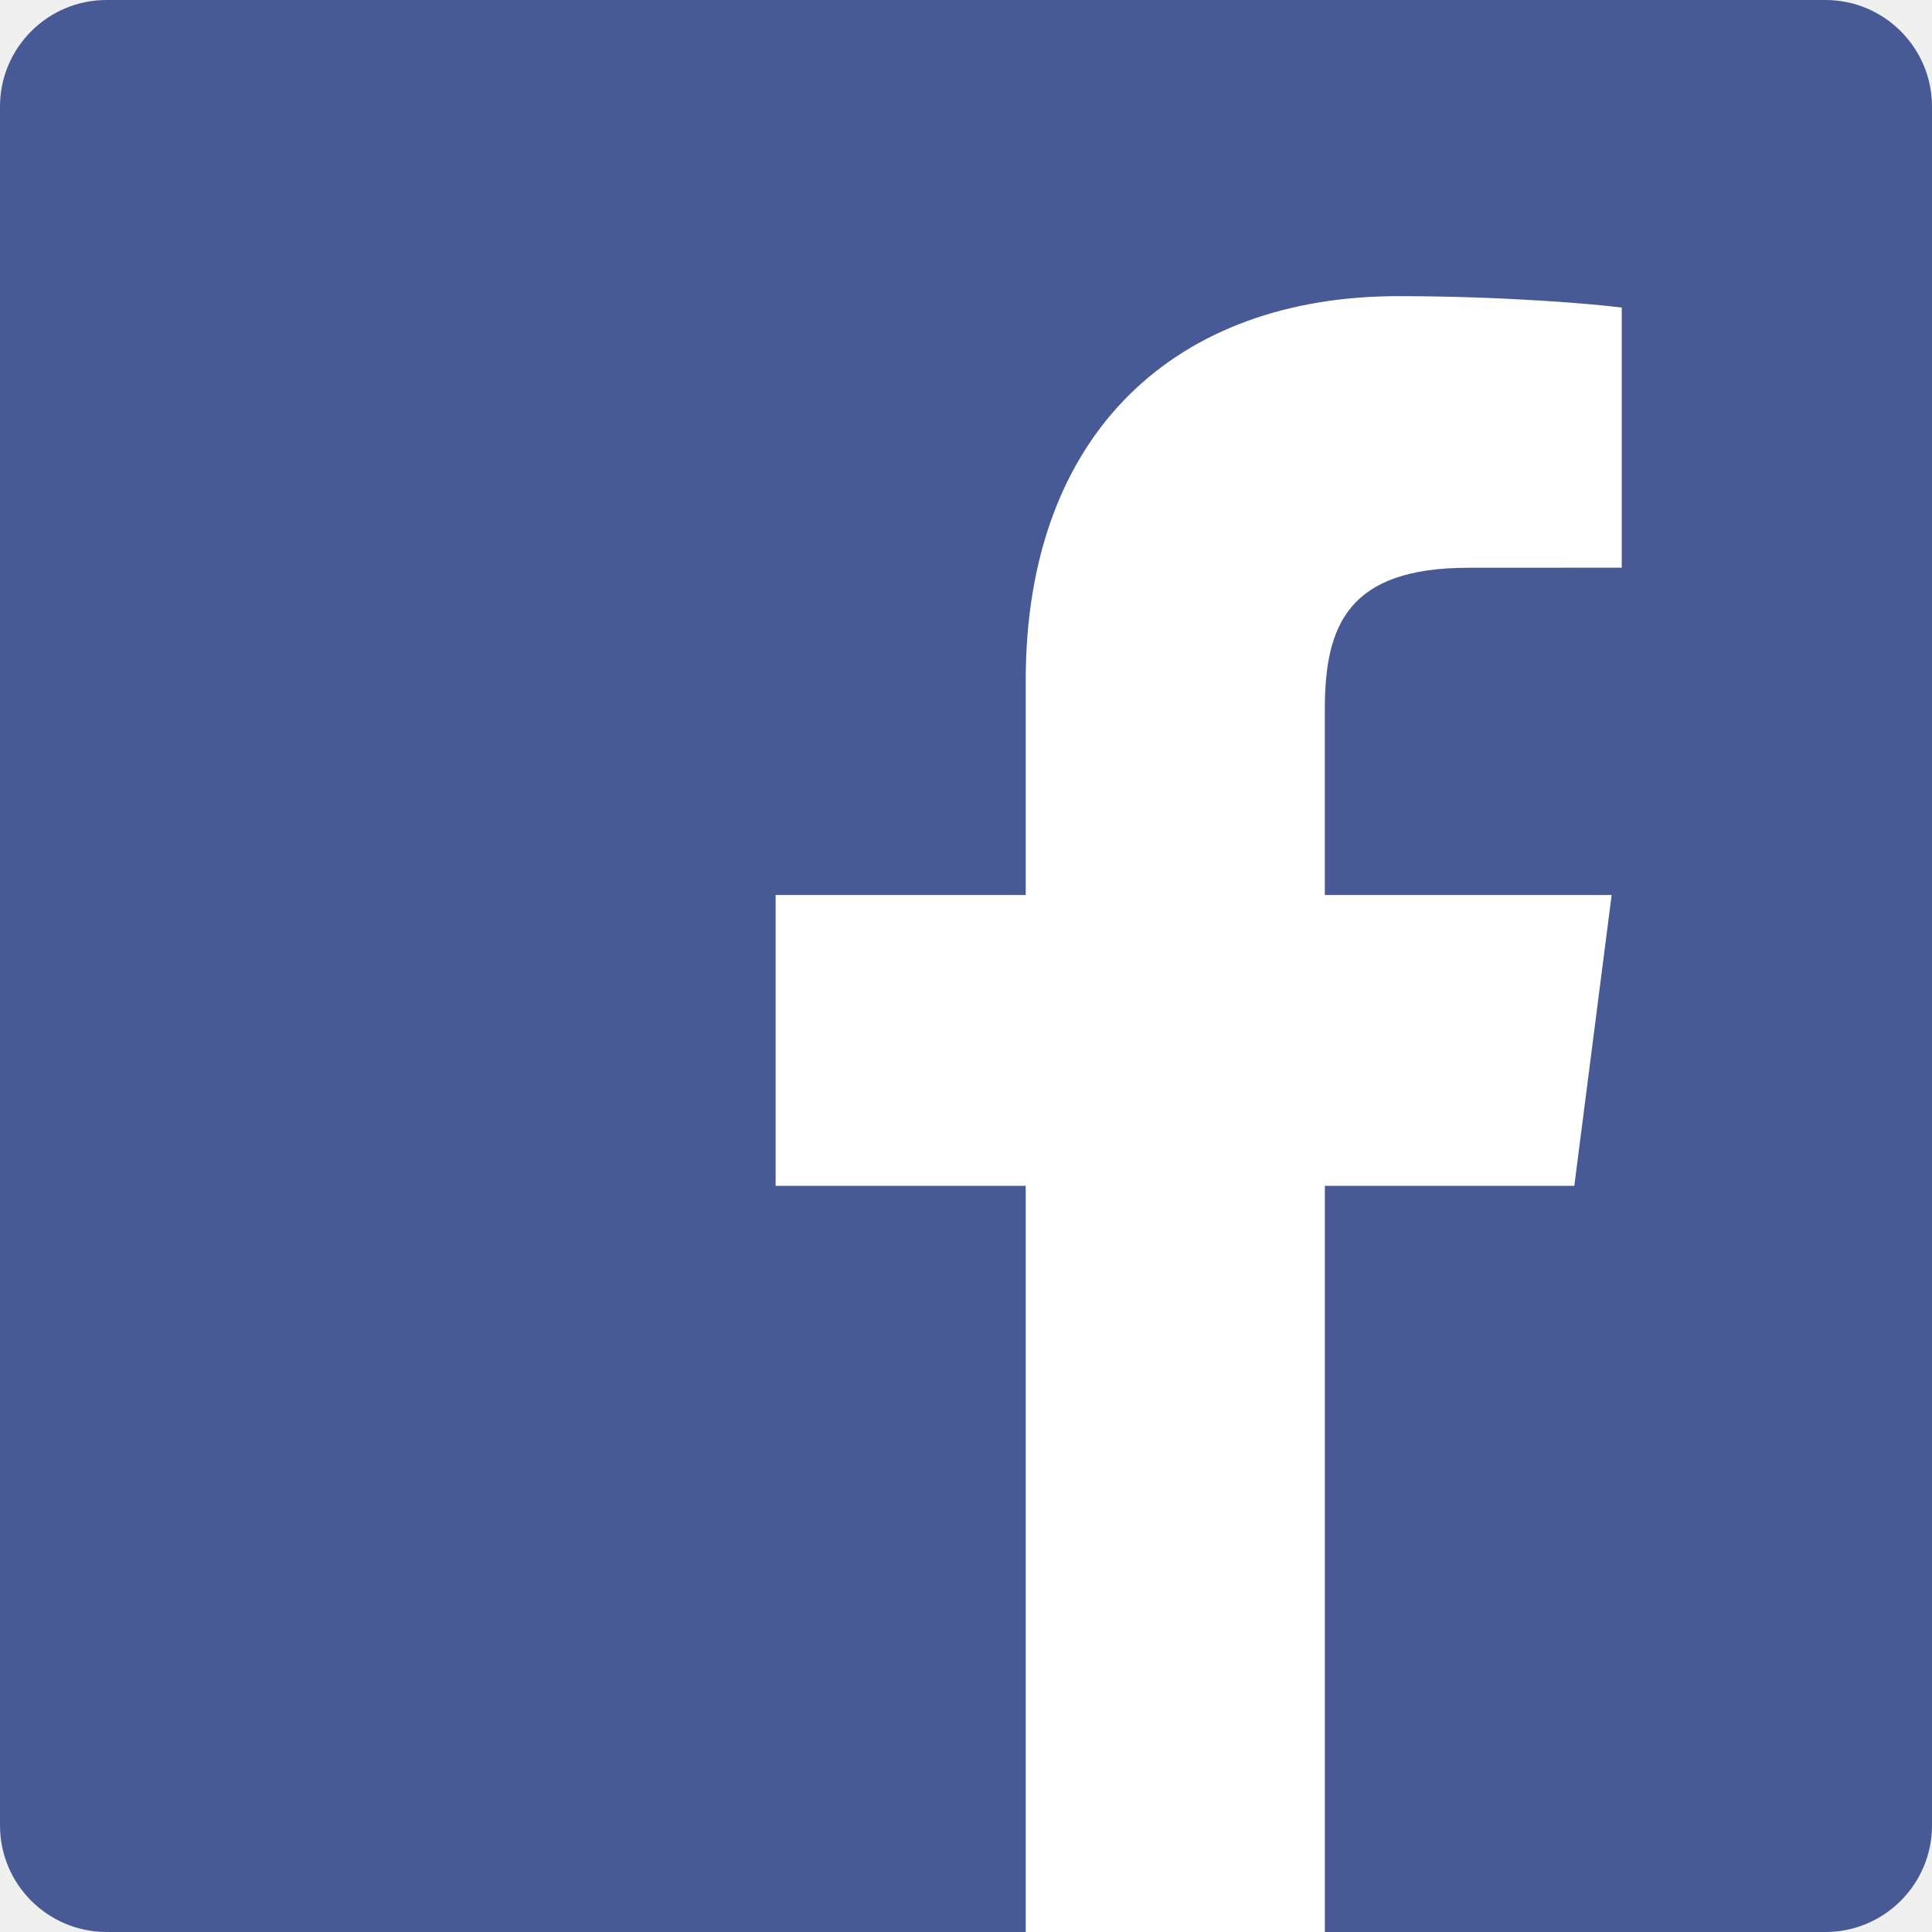
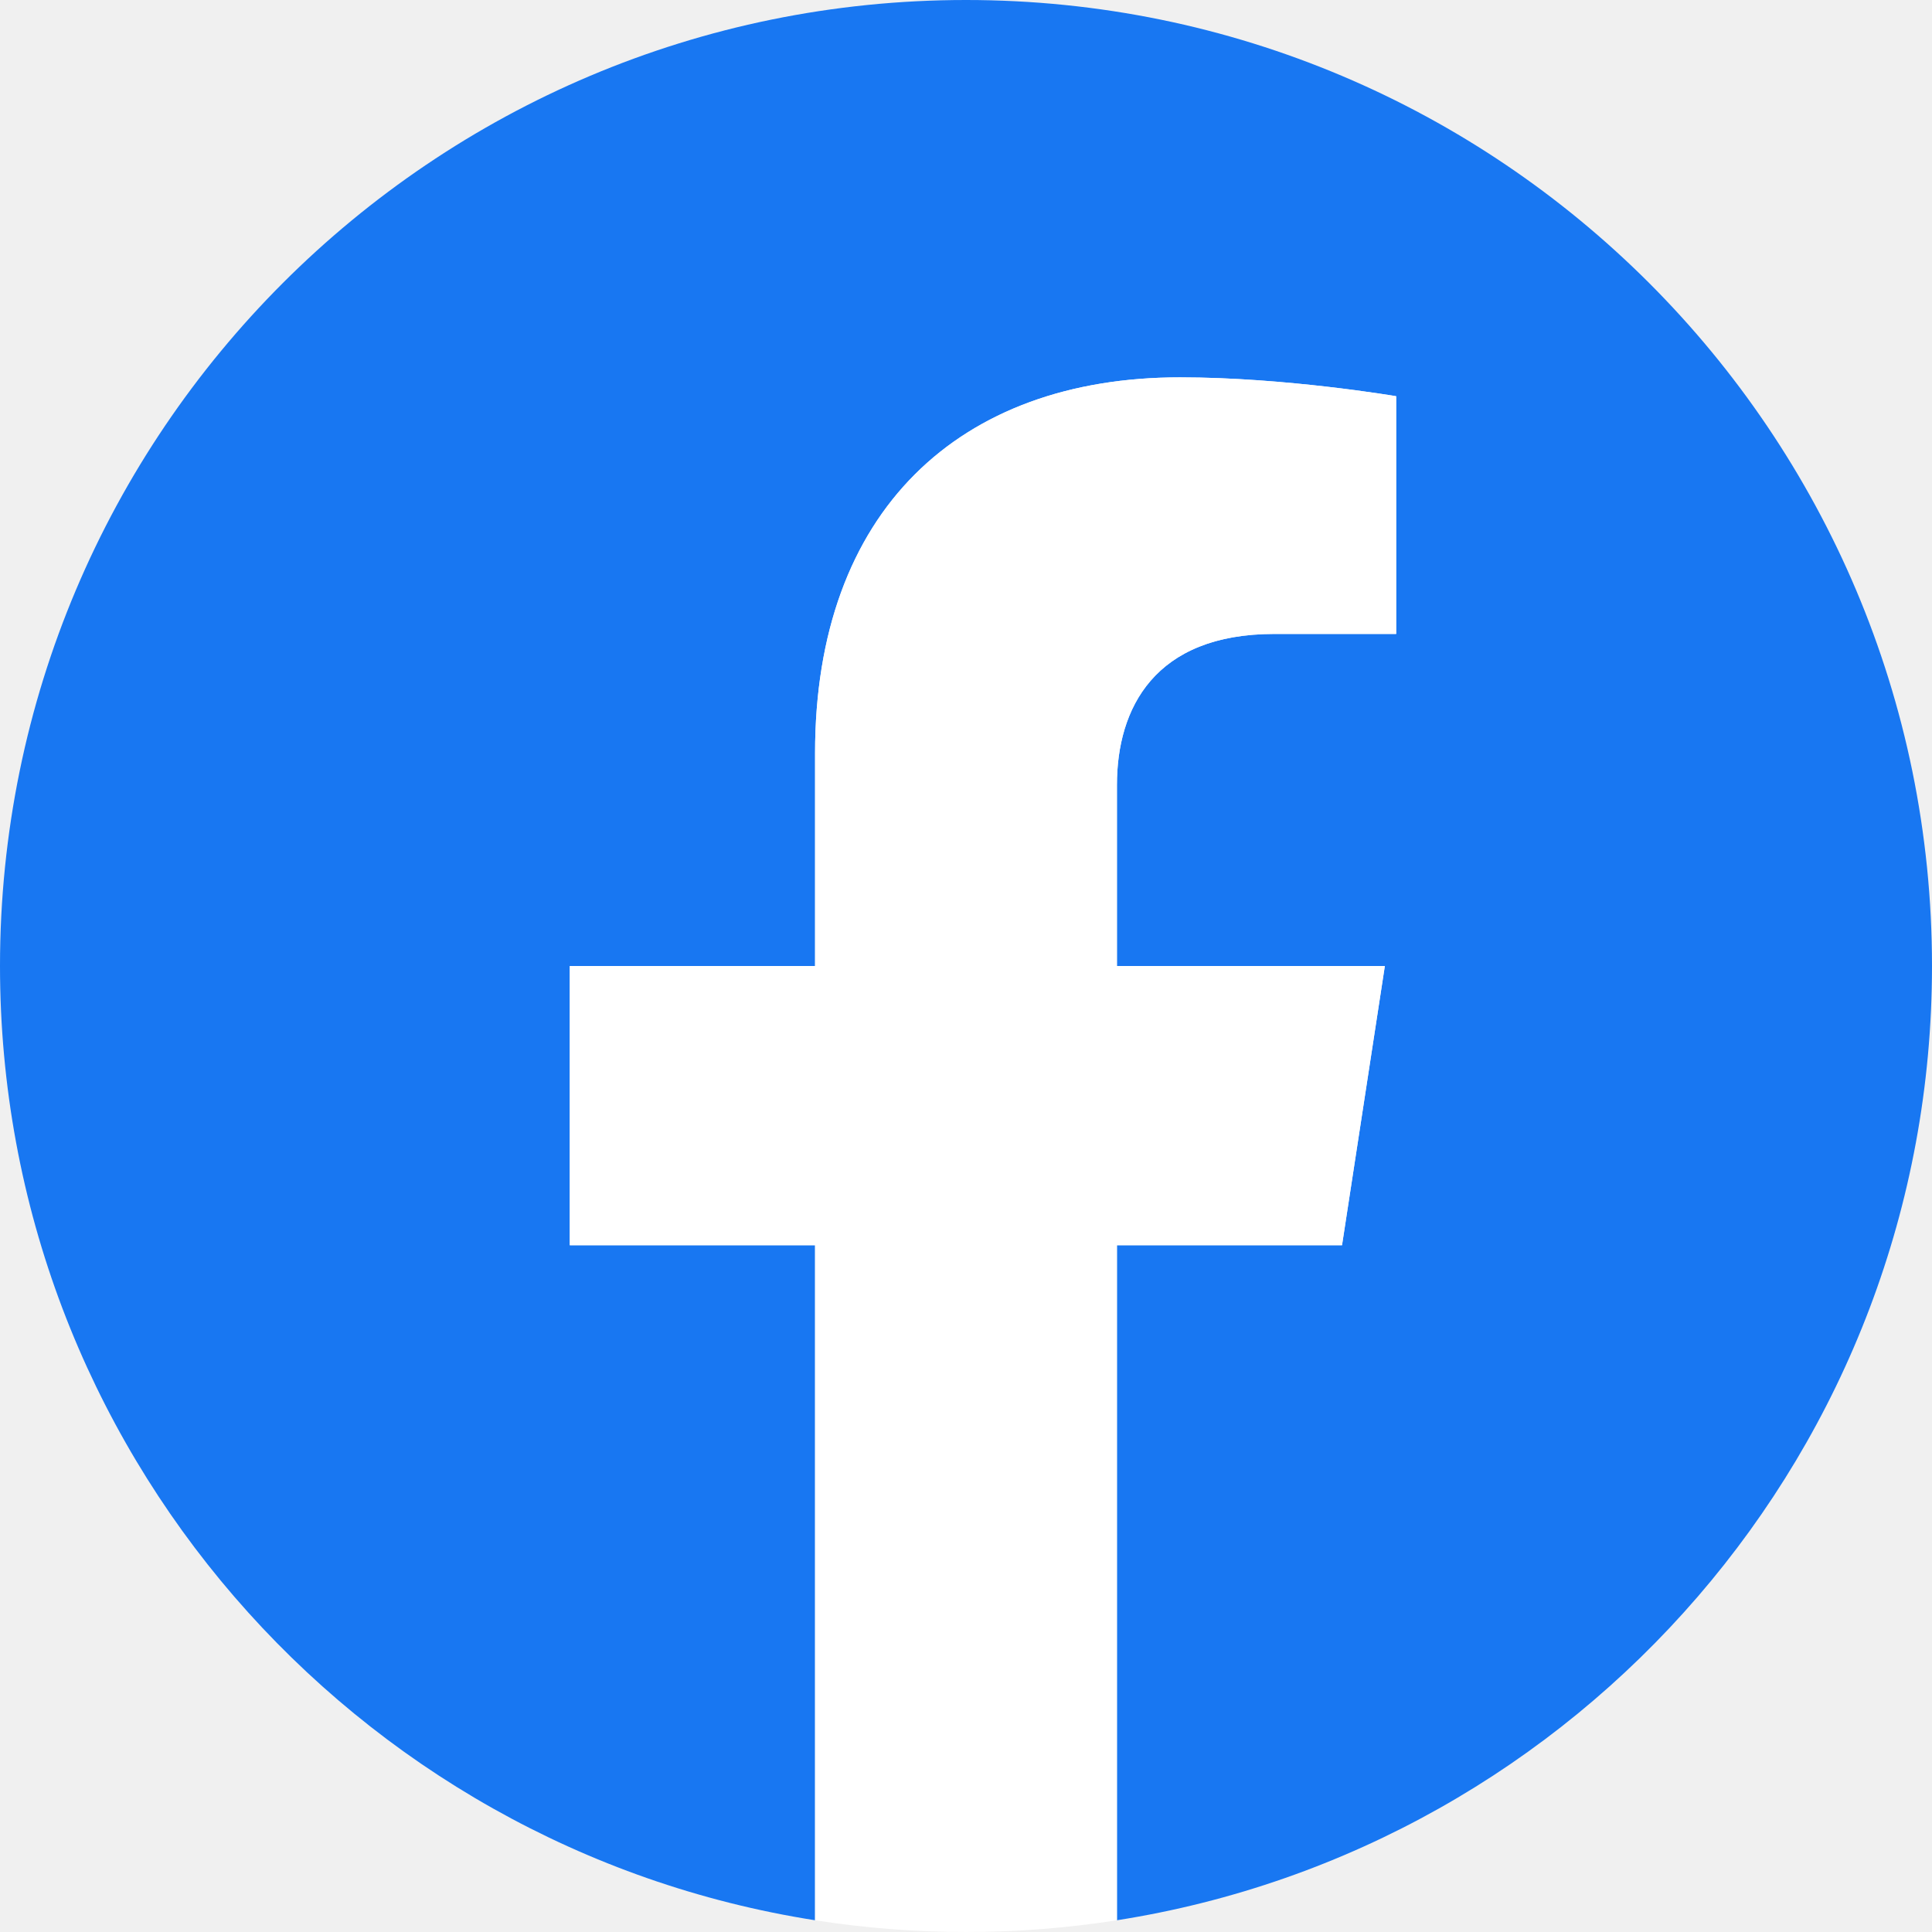
- <svg xmlns="http://www.w3.org/2000/svg" width="137px" height="137px" viewBox="0 0 137 137" version="1.1">
-   <defs />
-   <g id="Page-1" stroke="none" stroke-width="1" fill="none" fill-rule="evenodd">
-     <g id="facebook-icon" fill-rule="nonzero">
-       <path d="M129.439,137 C133.615,137 137,133.614 137,129.439 L137,7.561 C137,3.384 133.614,0 129.439,0 L7.561,0 C3.384,0 0,3.385 0,7.561 L0,129.438 C0,133.614 3.384,136.999 7.561,136.999 L129.439,136.999 L129.439,137 Z" id="Shape" fill="#485A96" />
-       <path d="M93.946,137 L93.946,84.087 L111.636,84.087 L114.284,63.466 L93.945,63.466 L93.945,50.3 C93.945,44.33 95.596,40.261 104.124,40.261 L115,40.256 L115,21.812 C113.119,21.562 106.662,21 99.152,21 C83.471,21 72.735,30.61 72.735,48.258 L72.735,63.466 L55,63.466 L55,84.087 L72.735,84.087 L72.735,136.999 L93.946,136.999 L93.946,137 Z" id="Shape" fill="#FFFFFF" />
-     </g>
-   </g>
+ <svg xmlns="http://www.w3.org/2000/svg" id="Ebene_1" data-name="Ebene 1" viewBox="0 0 1024 1024">
+   <defs>
+     <style>.cls-1{fill:#1877f2;}.cls-2{fill:#fff;}</style>
+   </defs>
+   <path class="cls-1" d="M1024,512C1024,229.23,794.77,0,512,0S0,229.23,0,512c0,255.55,187.23,467.37,432,505.78V660H302V512H432V399.2C432,270.88,508.44,200,625.39,200c56,0,114.61,10,114.61,10V336H675.44c-63.6,0-83.44,39.47-83.44,80v96H734L711.3,660H592v357.78C836.77,979.37,1024,767.55,1024,512Z" />
+   <path class="cls-2" d="M711.3,660,734,512H592V416c0-40.49,19.84-80,83.44-80H740V210s-58.59-10-114.61-10C508.44,200,432,270.88,432,399.2V512H302V660H432v357.78a517.58,517.58,0,0,0,160,0V660Z" />
</svg>
